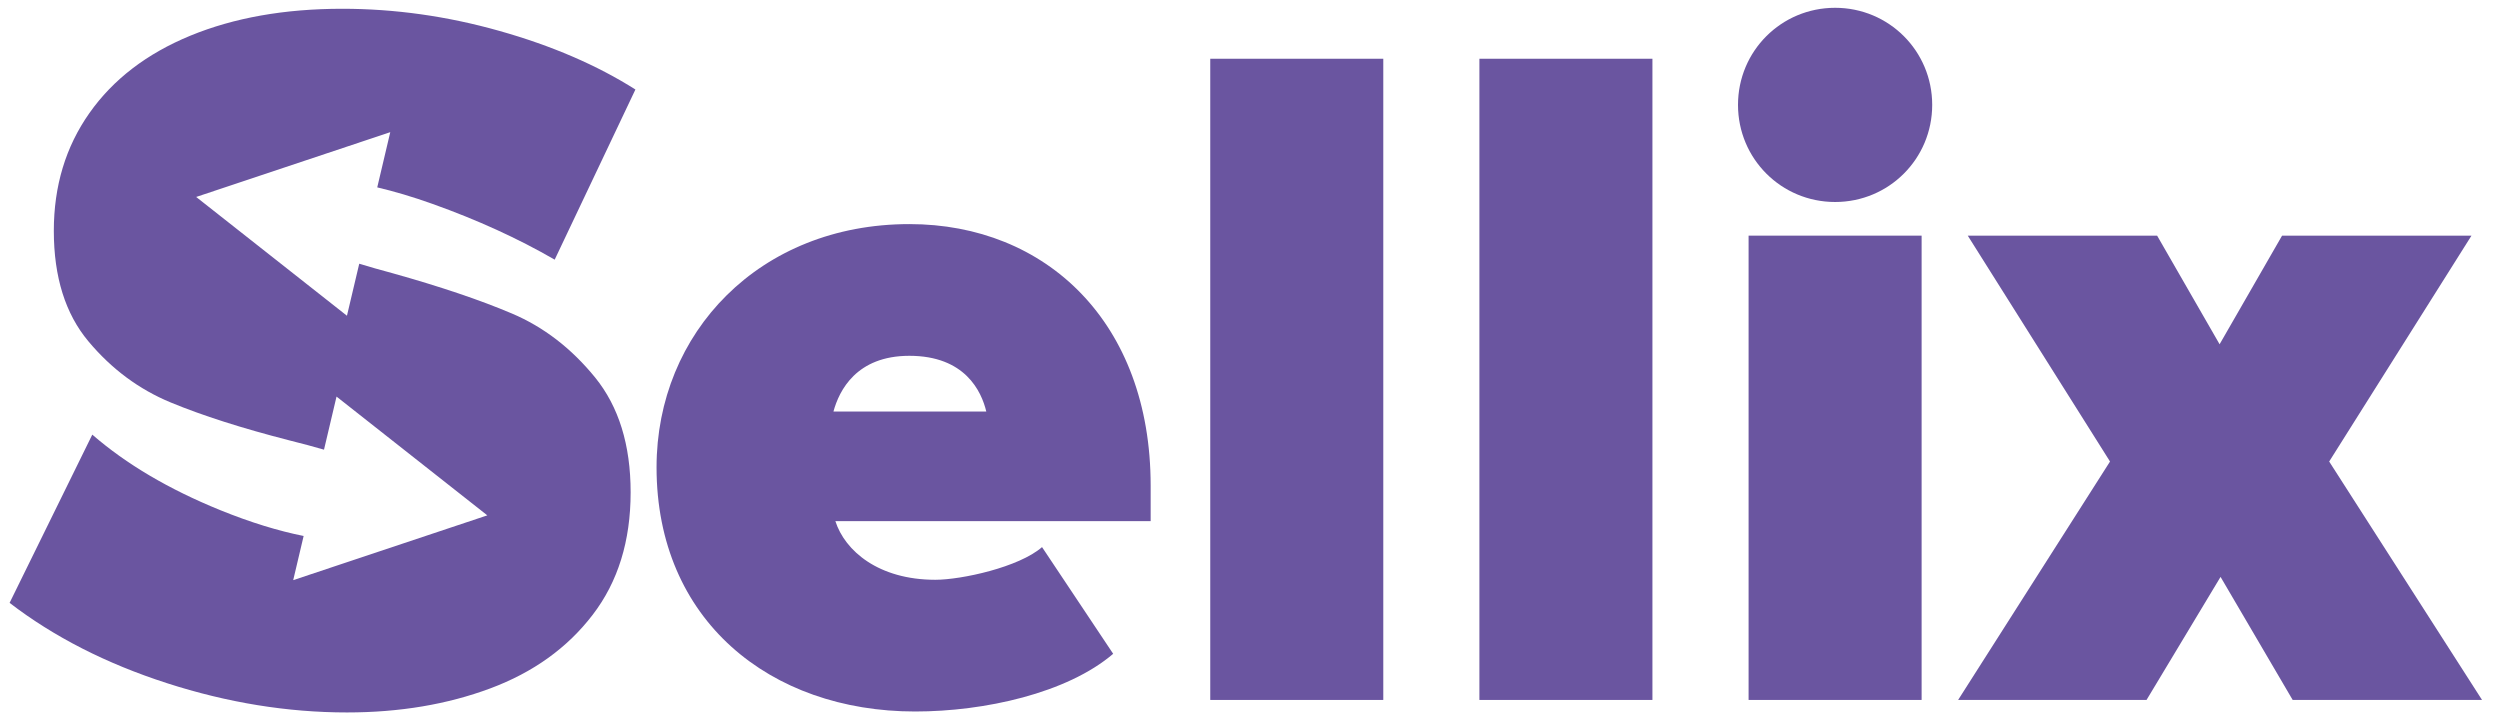
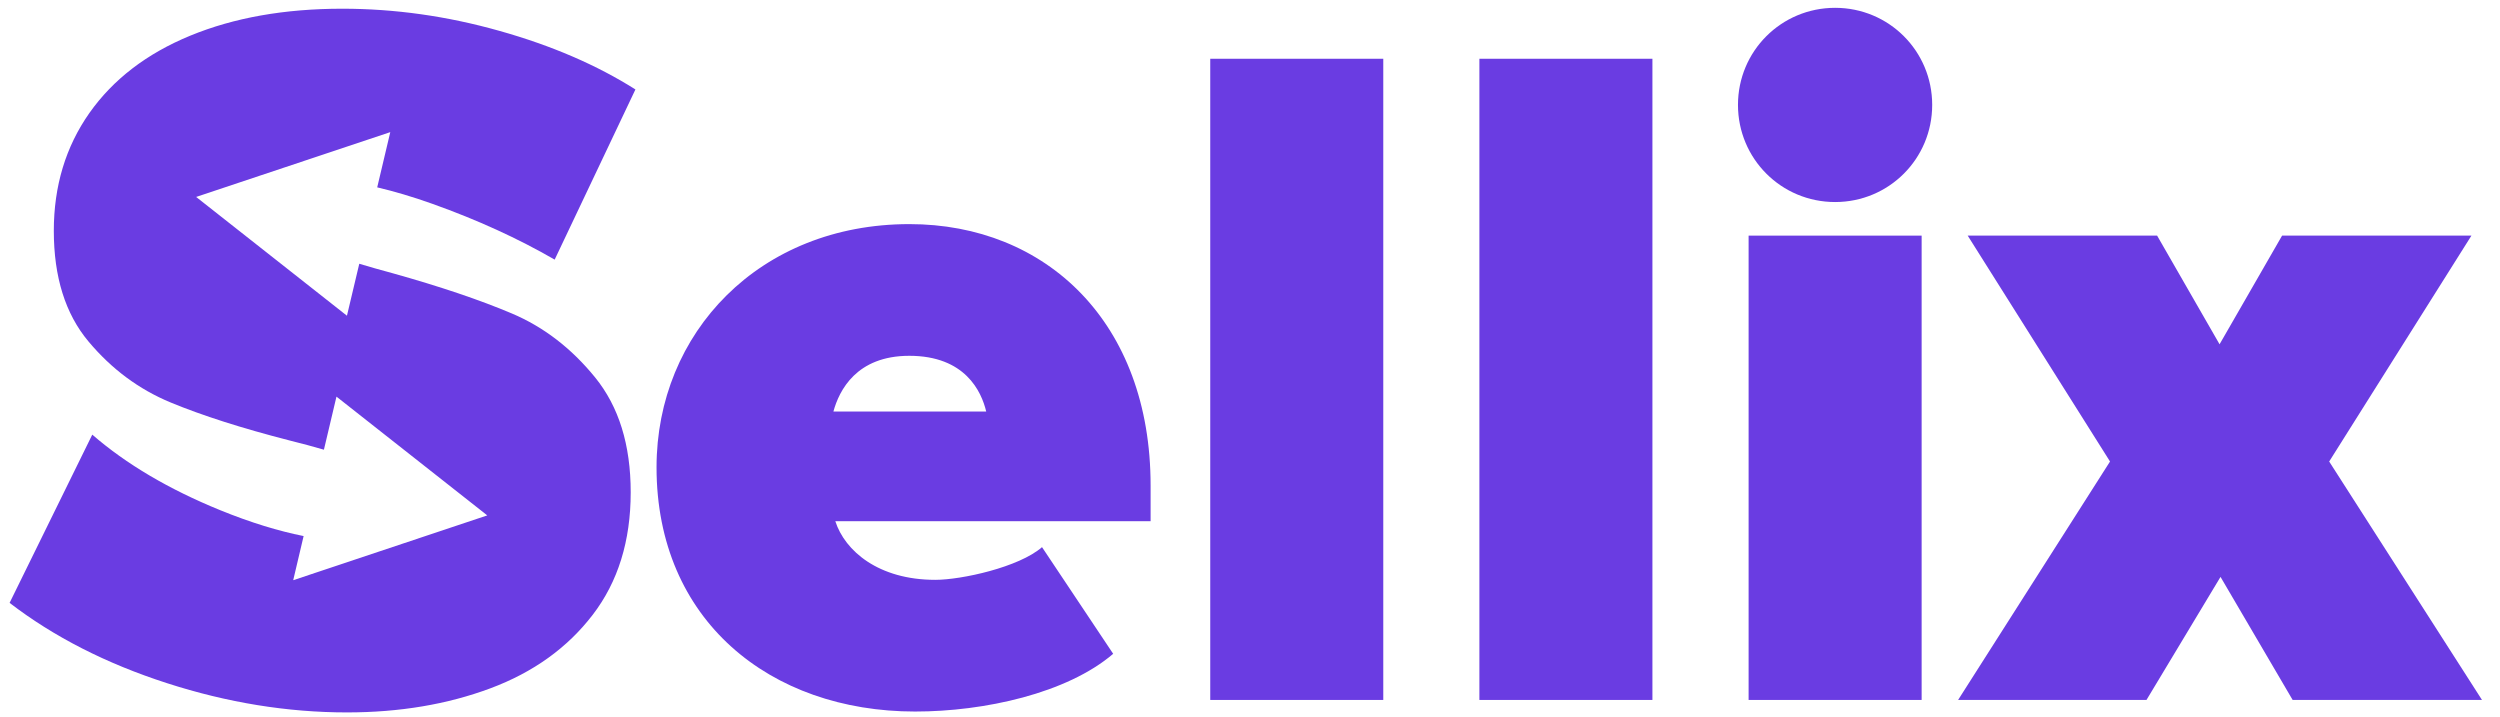
- <svg xmlns="http://www.w3.org/2000/svg" version="1.1" id="Ebene_1" x="0px" y="0px" viewBox="0 0 3386.67 970.67" style="enable-background:new 0 0 3386.67 970.67;" xml:space="preserve">
+ <svg xmlns="http://www.w3.org/2000/svg" version="1.1" id="Ebene_1" x="0px" y="0px" viewBox="0 0 3386.7 970.7" style="enable-background:new 0 0 3386.7 970.7;" xml:space="preserve">
  <style type="text/css">
- 	.st0{fill:#6A55A0;}
+ 	.st0{fill:#6A3CE2;}
</style>
  <g>
-     <path class="st0" d="M265.73,266.81l262.95-87.77l-17.64,74.79c22.82,5.38,47.59,12.64,74.98,22.42   c60.76,21.69,115.92,46.87,165.39,75.5l109.37-230.49c-52.06-32.98-113.52-59.46-184.27-79.4   c-70.75-19.99-141.7-29.98-212.91-29.98c-78.15,0-146.7,12.19-205.76,36.47c-59.06,24.33-104.63,59.26-136.71,104.83   C89,198.75,72.91,251.96,72.91,312.72c0,62.51,15.64,112.42,46.92,149.75c31.23,37.32,68.35,64.91,111.32,82.69   c42.97,17.79,96.59,34.93,160.84,51.42c17.34,4.27,32.6,8.44,46.92,12.57l16.97-71.92l204.27,160.91L397.2,785.91l14.12-59.84   c-33.76-6.75-71.11-18.01-113.12-35.06c-69.45-28.23-127.16-62.31-173.18-102.23L13,816.68c59.91,46.02,130.91,82.24,212.96,108.73   c82.04,26.48,163.44,39.72,244.14,39.72c71.2,0,135.86-10.89,194.07-32.58c58.16-21.69,104.38-54.86,138.66-99.63   c34.33-44.67,51.47-100.03,51.47-165.99c0-64.26-16.09-116.12-48.17-155.64c-32.13-39.47-69.7-68.36-112.67-86.59   c-42.97-18.24-97.04-36.48-162.14-54.71c-16.48-4.38-31.02-8.59-44.67-12.73L470,427.72L265.73,266.81z" />
-     <path class="st0" d="M1231.88,303.58c-203.11,0-342.47,147.15-342.47,329.48c0,207.06,153.64,330.78,350.31,330.78   c93.74,0,205.76-24.73,268.27-78.15l-96.38-144.55c-31.23,27.33-109.38,44.27-144.55,44.27c-76.85,0-122.42-39.07-135.41-79.44   h427.11v-48.17C1558.75,436.39,1416.8,303.58,1231.88,303.58z M1129.04,557.5c7.79-28.63,31.23-75.5,102.83-75.5   c75.55,0,97.68,48.17,104.23,75.5H1129.04z" />
-     <rect x="1639.5" y="79.58" class="st0" width="234.39" height="868.61" />
-     <rect x="2004.1" y="79.58" class="st0" width="234.39" height="868.61" />
-     <rect x="2368.76" y="319.22" class="st0" width="234.39" height="628.97" />
-     <path class="st0" d="M2485.98,10.57c-72.95,0-131.56,58.61-131.56,131.51c0,72.95,58.61,131.56,131.56,131.56   c72.9,0,131.51-58.61,131.51-131.56C2617.49,69.18,2558.88,10.57,2485.98,10.57z" />
-     <polygon class="st0" points="3155.27,625.21 3348.04,319.22 3091.47,319.22 3006.82,466.37 2922.18,319.22 2665.65,319.22    2858.37,625.21 2652.61,948.19 2907.84,948.19 3008.12,781.5 3105.81,948.19 3362.33,948.19  " />
+     <path class="st0" d="M265.7,266.8l263-87.8L511,253.8c22.8,5.4,47.6,12.6,75,22.4c60.8,21.7,115.9,46.9,165.4,75.5l109.4-230.5   c-52.1-33-113.5-59.5-184.3-79.4c-70.8-20-141.7-30-212.9-30c-78.1,0-146.7,12.2-205.8,36.5c-59.1,24.3-104.6,59.3-136.7,104.8   C89,198.8,72.9,252,72.9,312.7c0,62.5,15.6,112.4,46.9,149.8c31.2,37.3,68.3,64.9,111.3,82.7c43,17.8,96.6,34.9,160.8,51.4   c17.3,4.3,32.6,8.4,46.9,12.6l17-71.9l204.3,160.9l-262.9,87.8l14.1-59.8c-33.8-6.8-71.1-18-113.1-35.1   C228.8,662.8,171,628.7,125,588.8L13,816.7c59.9,46,130.9,82.2,213,108.7c82,26.5,163.4,39.7,244.1,39.7   c71.2,0,135.9-10.9,194.1-32.6c58.2-21.7,104.4-54.9,138.7-99.6c34.3-44.7,51.5-100,51.5-166c0-64.3-16.1-116.1-48.2-155.6   c-32.1-39.5-69.7-68.4-112.7-86.6c-43-18.2-97-36.5-162.1-54.7c-16.5-4.4-31-8.6-44.7-12.7L470,427.7L265.7,266.8z" />
+     <path class="st0" d="M1231.9,303.6c-203.1,0-342.5,147.1-342.5,329.5c0,207.1,153.6,330.8,350.3,330.8   c93.7,0,205.8-24.7,268.3-78.2l-96.4-144.5c-31.2,27.3-109.4,44.3-144.6,44.3c-76.8,0-122.4-39.1-135.4-79.4h427.1v-48.2   C1558.8,436.4,1416.8,303.6,1231.9,303.6z M1129,557.5c7.8-28.6,31.2-75.5,102.8-75.5c75.6,0,97.7,48.2,104.2,75.5H1129z" />
+     <rect x="1639.5" y="79.6" class="st0" width="234.4" height="868.6" />
+     <rect x="2004.1" y="79.6" class="st0" width="234.4" height="868.6" />
+     <rect x="2368.8" y="319.2" class="st0" width="234.4" height="629" />
+     <path class="st0" d="M2486,10.6c-72.9,0-131.6,58.6-131.6,131.5c0,72.9,58.6,131.6,131.6,131.6c72.9,0,131.5-58.6,131.5-131.6   C2617.5,69.2,2558.9,10.6,2486,10.6z" />
+     <polygon class="st0" points="3155.3,625.2 3348,319.2 3091.5,319.2 3006.8,466.4 2922.2,319.2 2665.6,319.2 2858.4,625.2    2652.6,948.2 2907.8,948.2 3008.1,781.5 3105.8,948.2 3362.3,948.2  " />
  </g>
</svg>
